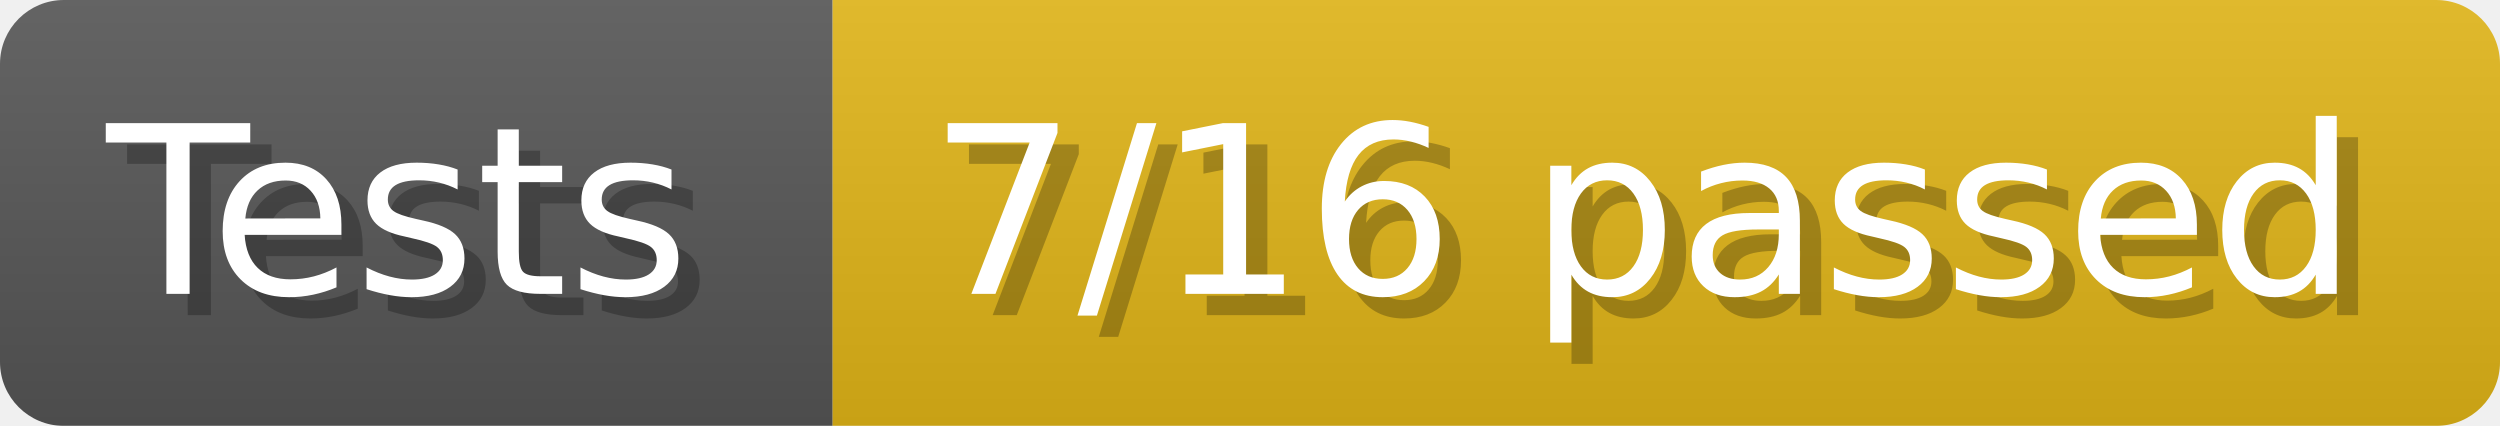
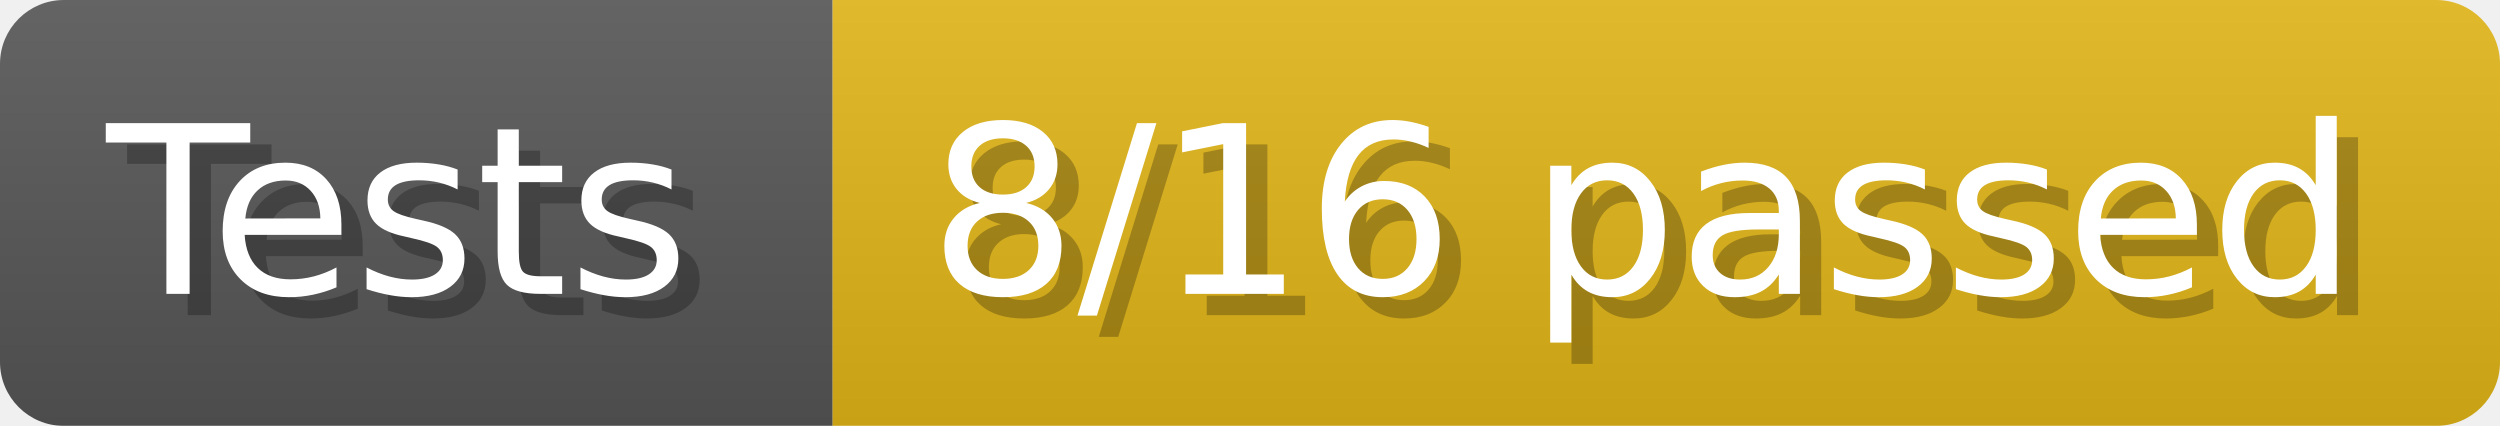
- <svg xmlns="http://www.w3.org/2000/svg" width="117.4" height="20" viewBox="0 0 1174 200" role="img" aria-label="Tests: 7/16 passed">
+ <svg xmlns="http://www.w3.org/2000/svg" width="117.4" height="20" viewBox="0 0 1174 200" role="img" aria-label="Tests: 8/16 passed">
  <linearGradient id="a" x2="0" y2="100%">
    <stop offset="0" stop-opacity=".1" stop-color="#EEE" />
    <stop offset="1" stop-opacity=".1" />
  </linearGradient>
  <mask id="m">
    <rect width="1174" height="200" rx="30" fill="#FFF" />
  </mask>
  <g mask="url(#m)">
    <rect width="391" height="200" fill="#555" />
    <rect width="783" height="200" fill="#dfb317" x="391" />
    <rect width="1174" height="200" fill="url(#a)" />
  </g>
  <g aria-hidden="true" fill="#fff" text-anchor="start" font-family="Verdana,DejaVu Sans,sans-serif" font-size="110">
    <text x="60" y="148" textLength="291" fill="#000" opacity="0.25">Tests</text>
    <text x="50" y="138" textLength="291">Tests</text>
-     <text x="446" y="148" textLength="683" fill="#000" opacity="0.25">7/16 passed</text>
-     <text x="436" y="138" textLength="683">7/16 passed</text>
+     <text x="446" y="148" textLength="683" fill="#000" opacity="0.25">8/16 passed</text>
+     <text x="436" y="138" textLength="683">8/16 passed</text>
  </g>
</svg>
